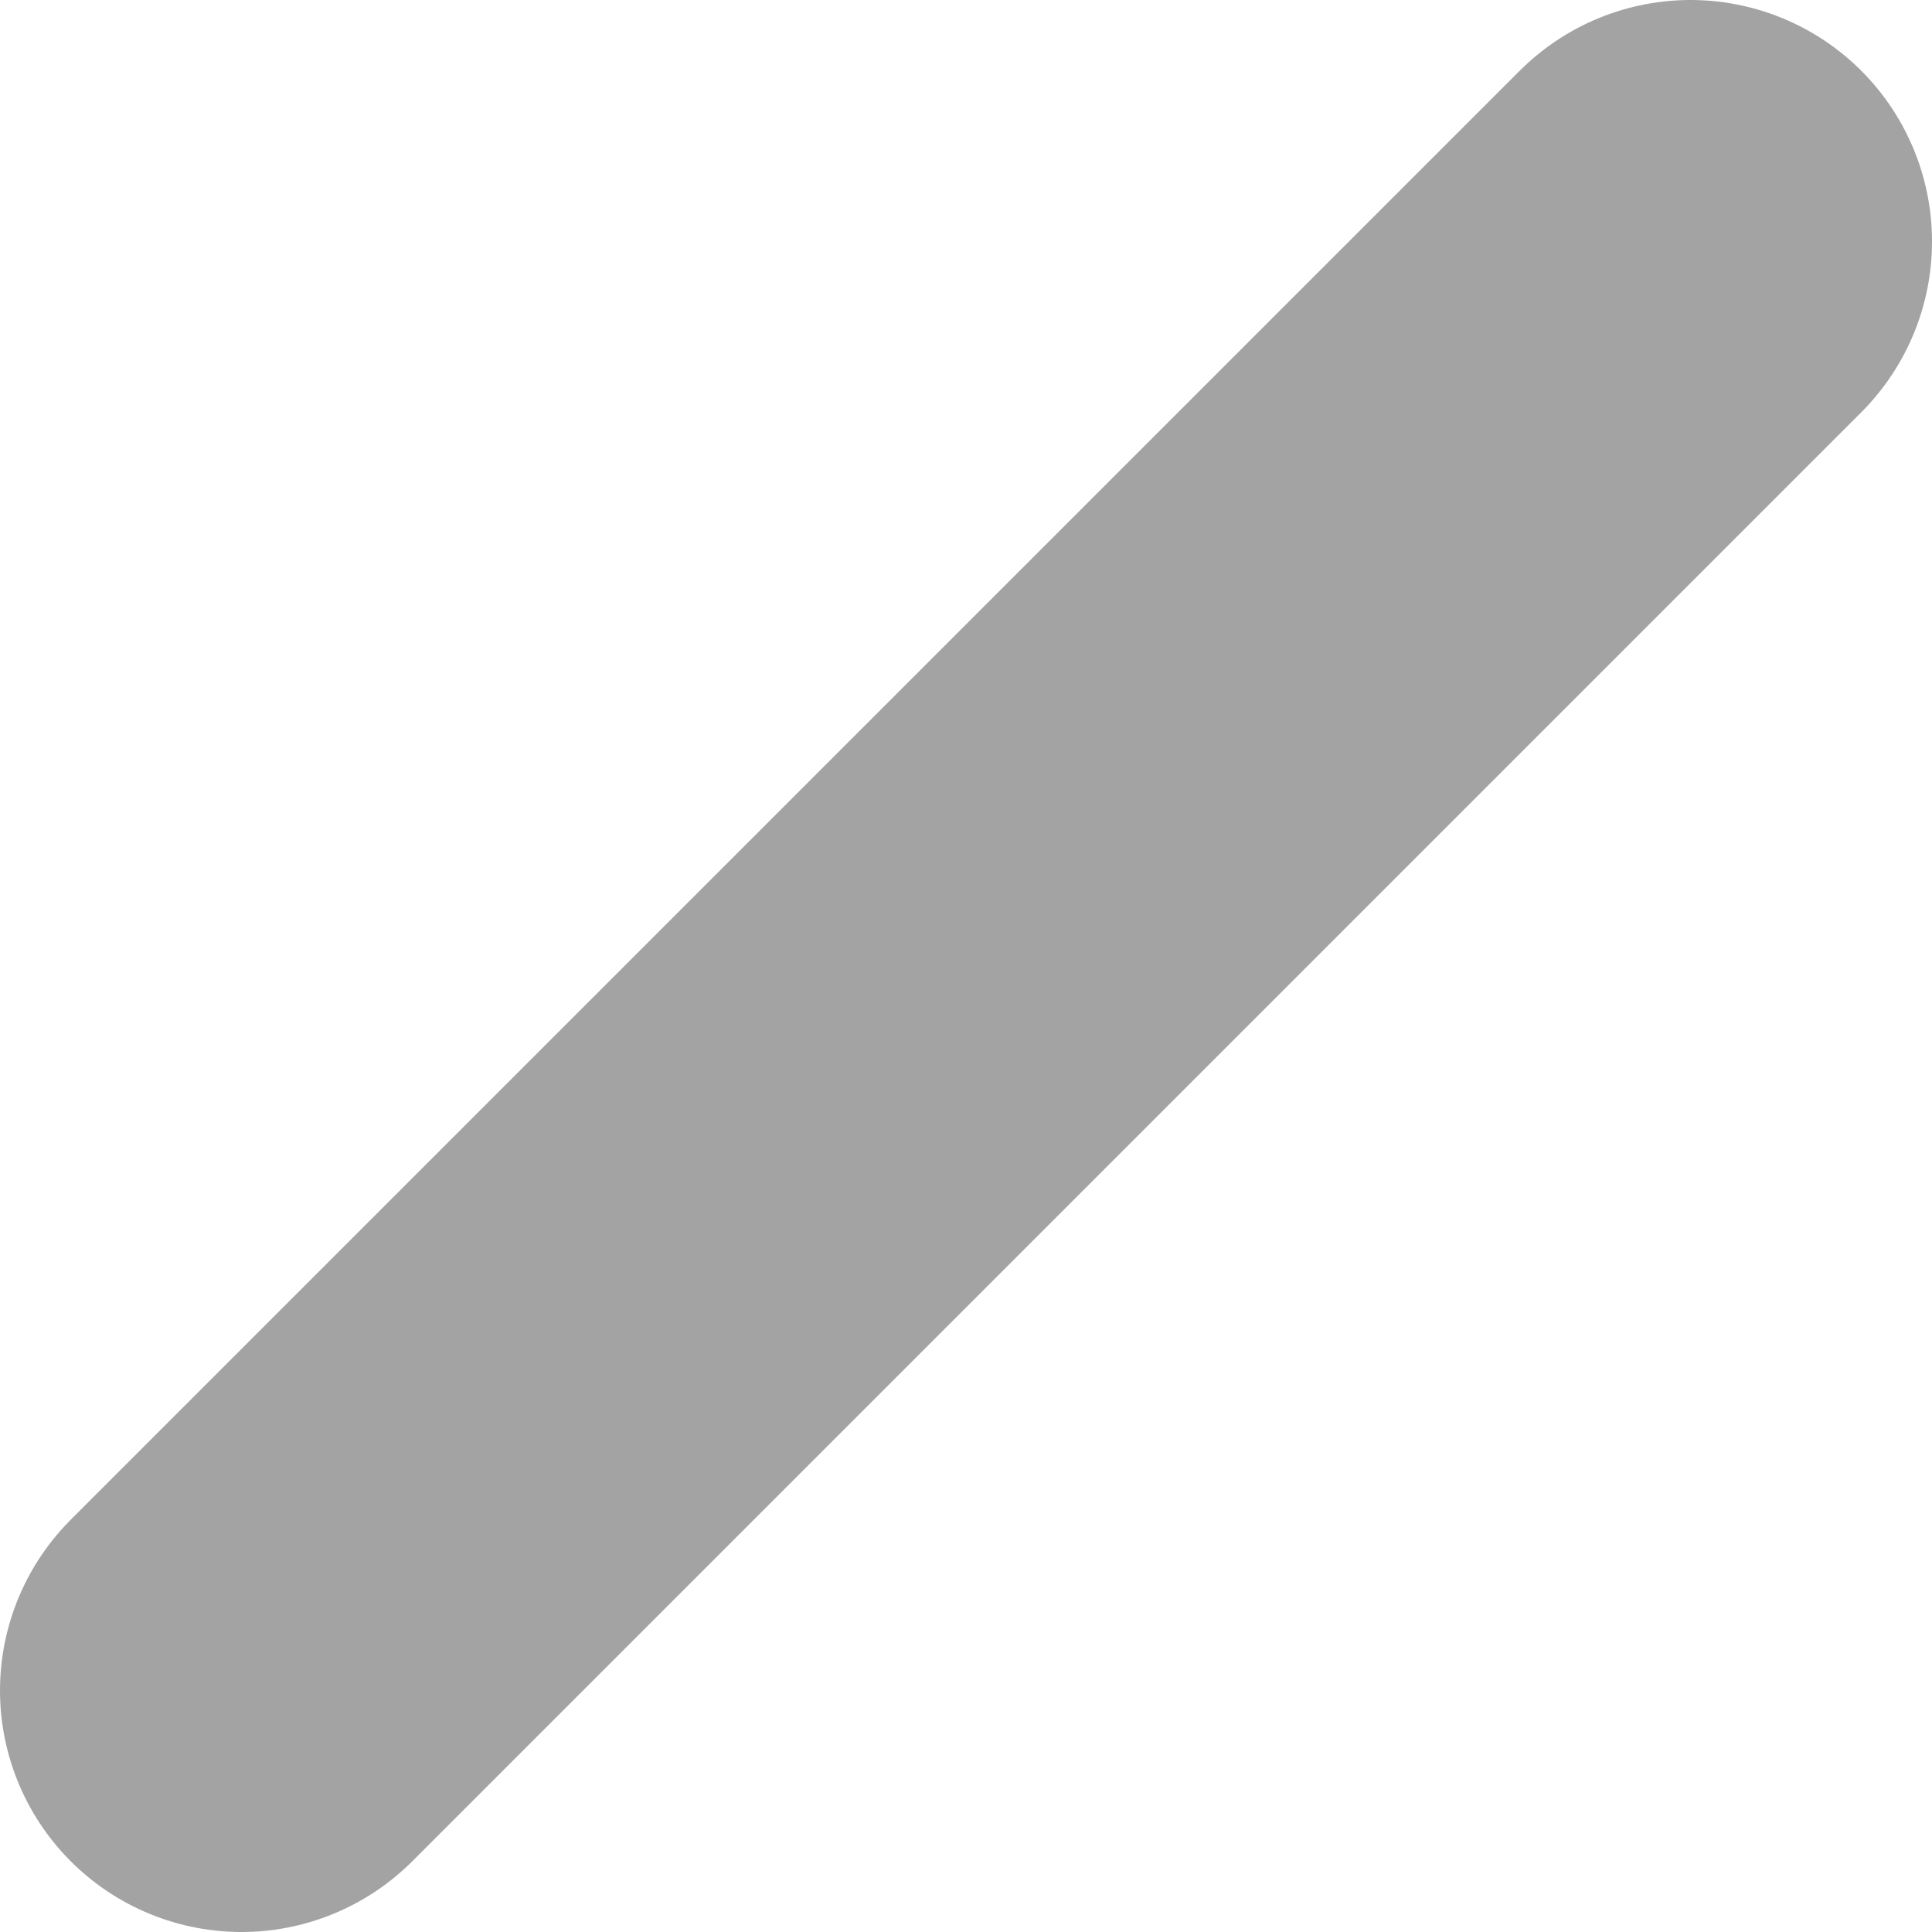
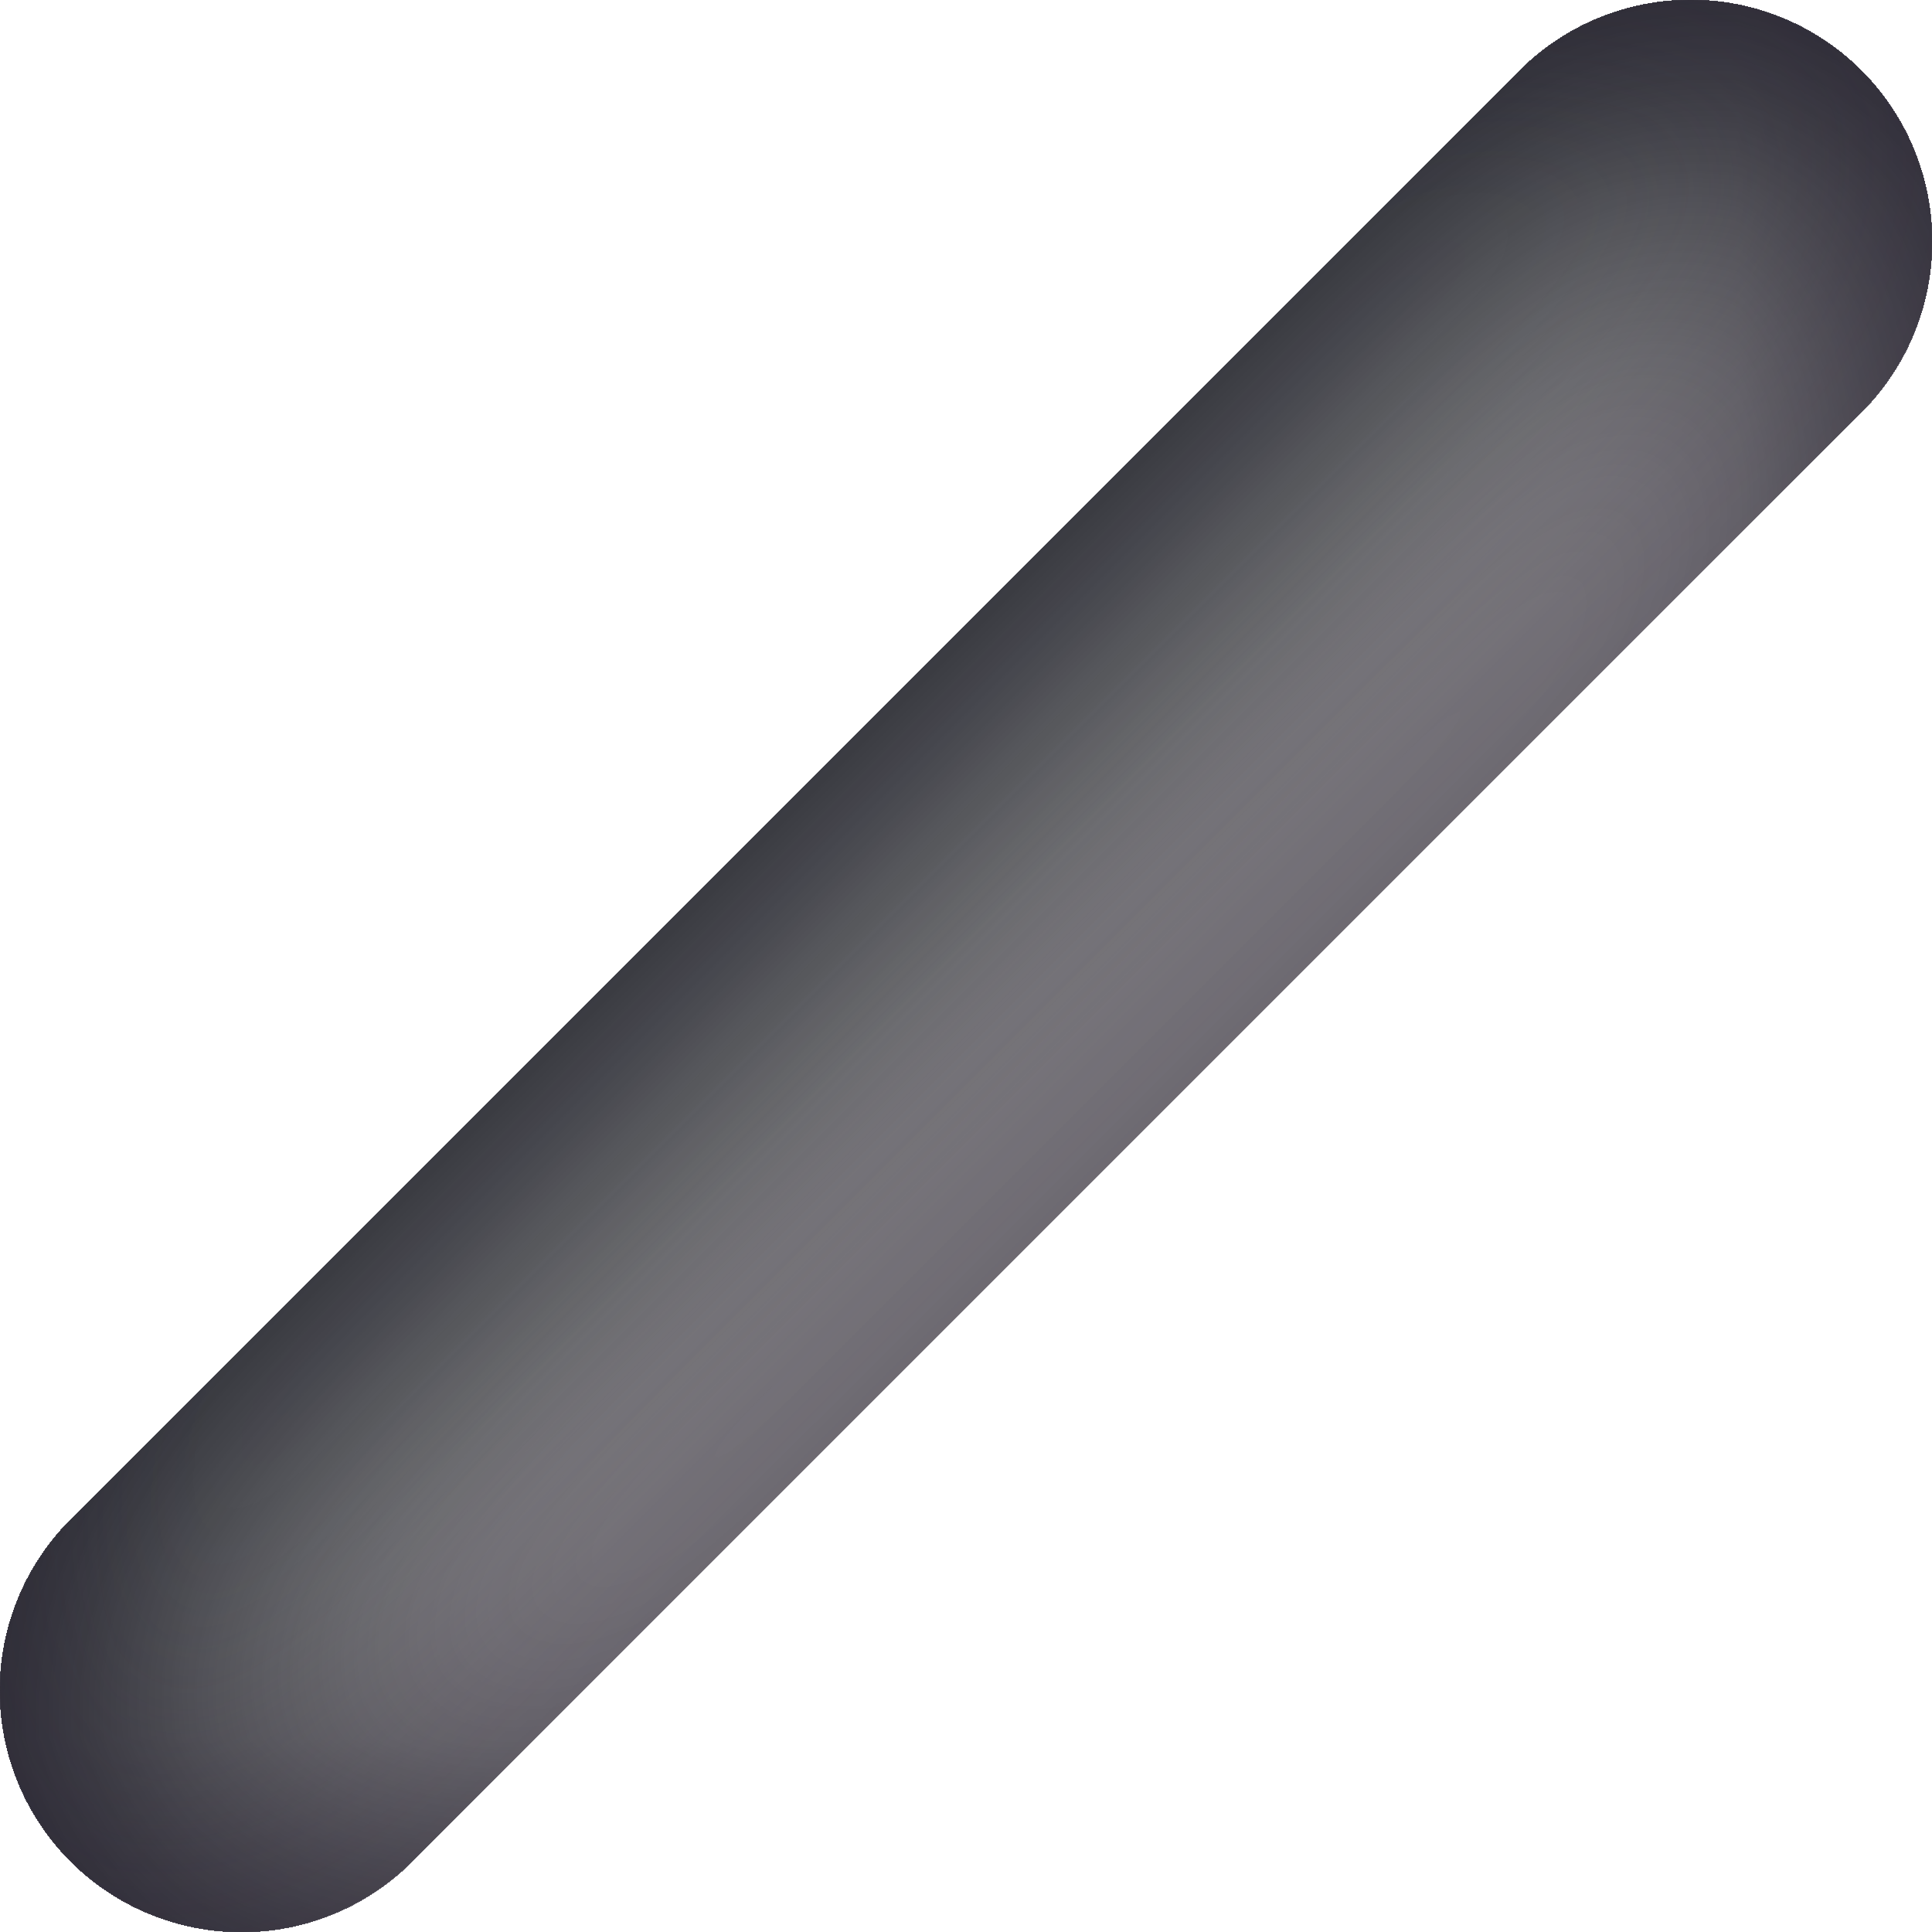
<svg xmlns="http://www.w3.org/2000/svg" width="16" height="16" viewBox="0 0 16 16" fill="none">
-   <path d="M2 14L8 8L14 2" stroke="#A3A3A3" stroke-width="4" stroke-linecap="round" stroke-linejoin="round" />
+   <g filter="url(#filter0_ii)">
+     <path d="M2 14L14 2" stroke="#A3A3A3" stroke-width="4" stroke-linecap="round" stroke-linejoin="round" />
+   </g>
+   <defs>
+     <filter id="filter0_ii" x="-1" y="-1" width="18" height="18" filterUnits="userSpaceOnUse" color-interpolation-filters="sRGB">
+       <feFlood flood-opacity="0" result="BackgroundImageFix" />
+       <feBlend mode="normal" in="SourceGraphic" in2="BackgroundImageFix" result="shape" />
+       <feColorMatrix in="SourceAlpha" type="matrix" values="0 0 0 0 0 0 0 0 0 0 0 0 0 0 0 0 0 0 127 0" result="hardAlpha" />
+       <feOffset dx="1" dy="1" />
+       <feGaussianBlur stdDeviation="2.5" />
+       <feComposite in2="hardAlpha" operator="arithmetic" k2="-1" k3="1" />
+       <feColorMatrix type="matrix" values="0 0 0 0 0 0 0 0 0 0.007 0 0 0 0 0.046 0 0 0 0.8 0" />
+       <feBlend mode="normal" in2="shape" result="effect1_innerShadow" />
+       <feColorMatrix in="SourceAlpha" type="matrix" values="0 0 0 0 0 0 0 0 0 0 0 0 0 0 0 0 0 0 127 0" result="hardAlpha" />
+       <feOffset dx="-1" dy="-1" />
+       <feGaussianBlur stdDeviation="1" />
+       <feComposite in2="hardAlpha" operator="arithmetic" k2="-1" k3="1" />
+       <feColorMatrix type="matrix" values="0 0 0 0 0.205 0 0 0 0 0.155 0 0 0 0 0.242 0 0 0 0.3 0" />
+       <feBlend mode="normal" in2="effect1_innerShadow" result="effect2_innerShadow" />
+     </filter>
+   </defs>
</svg>
